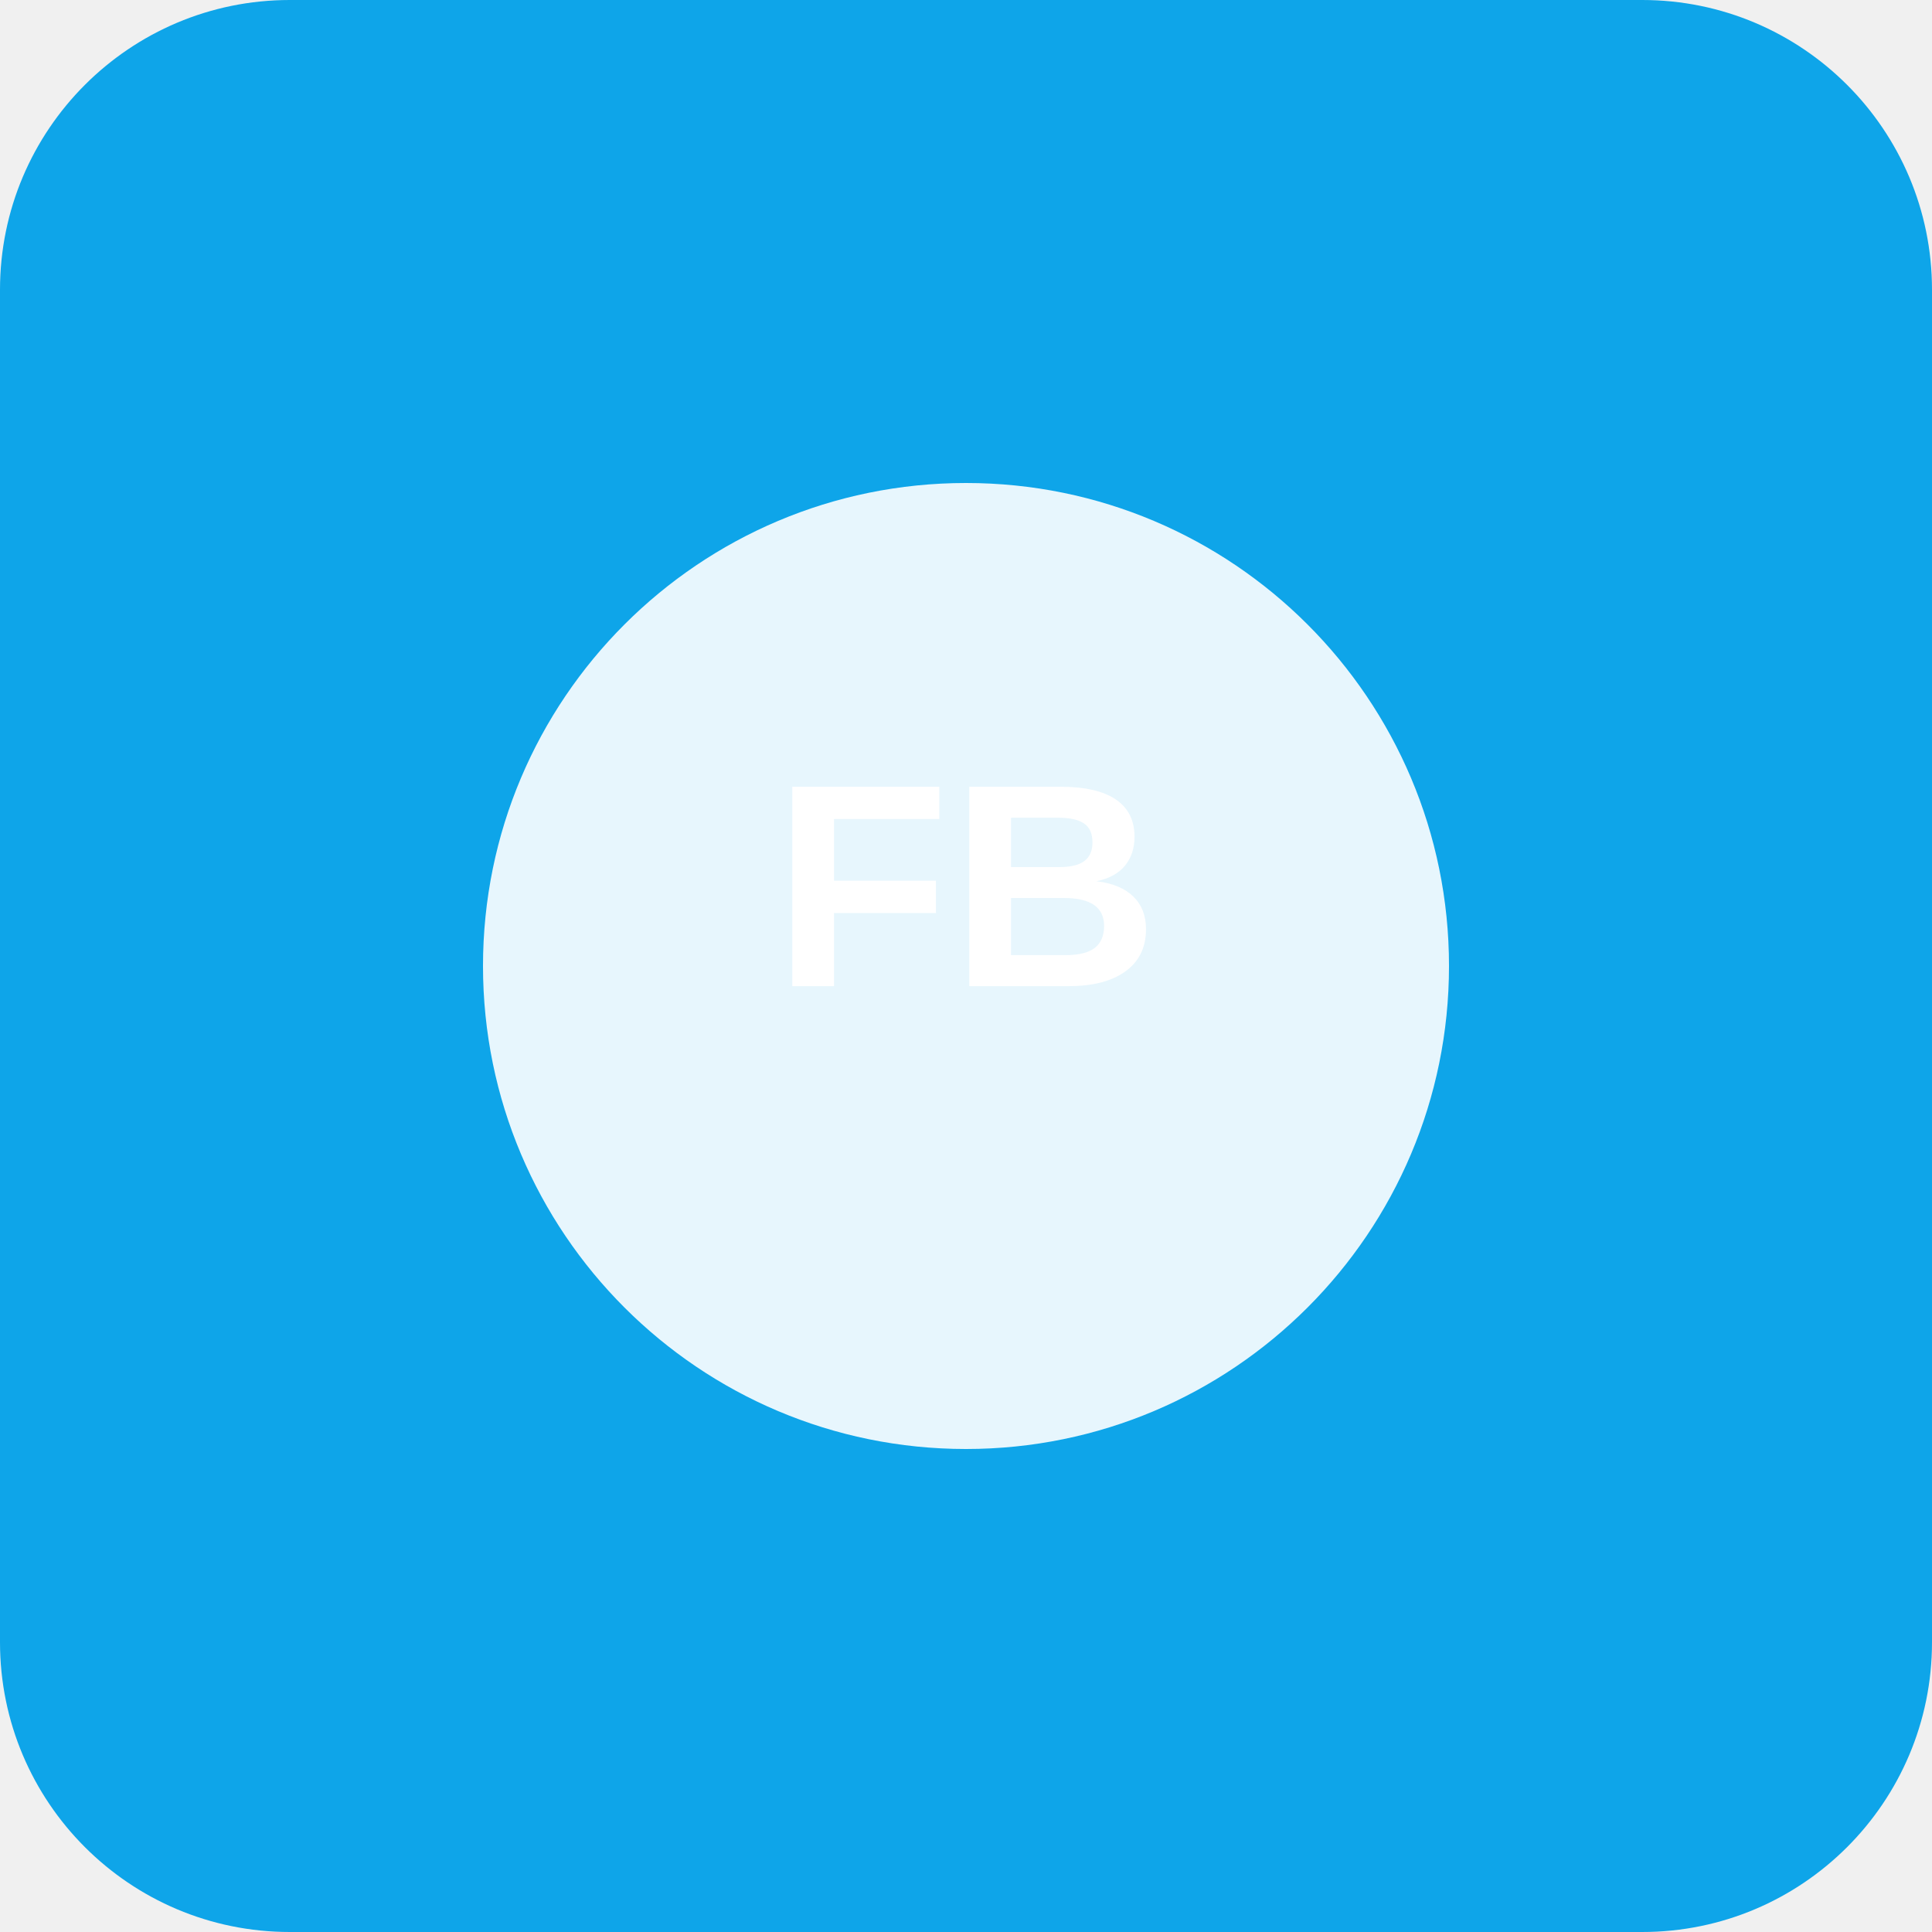
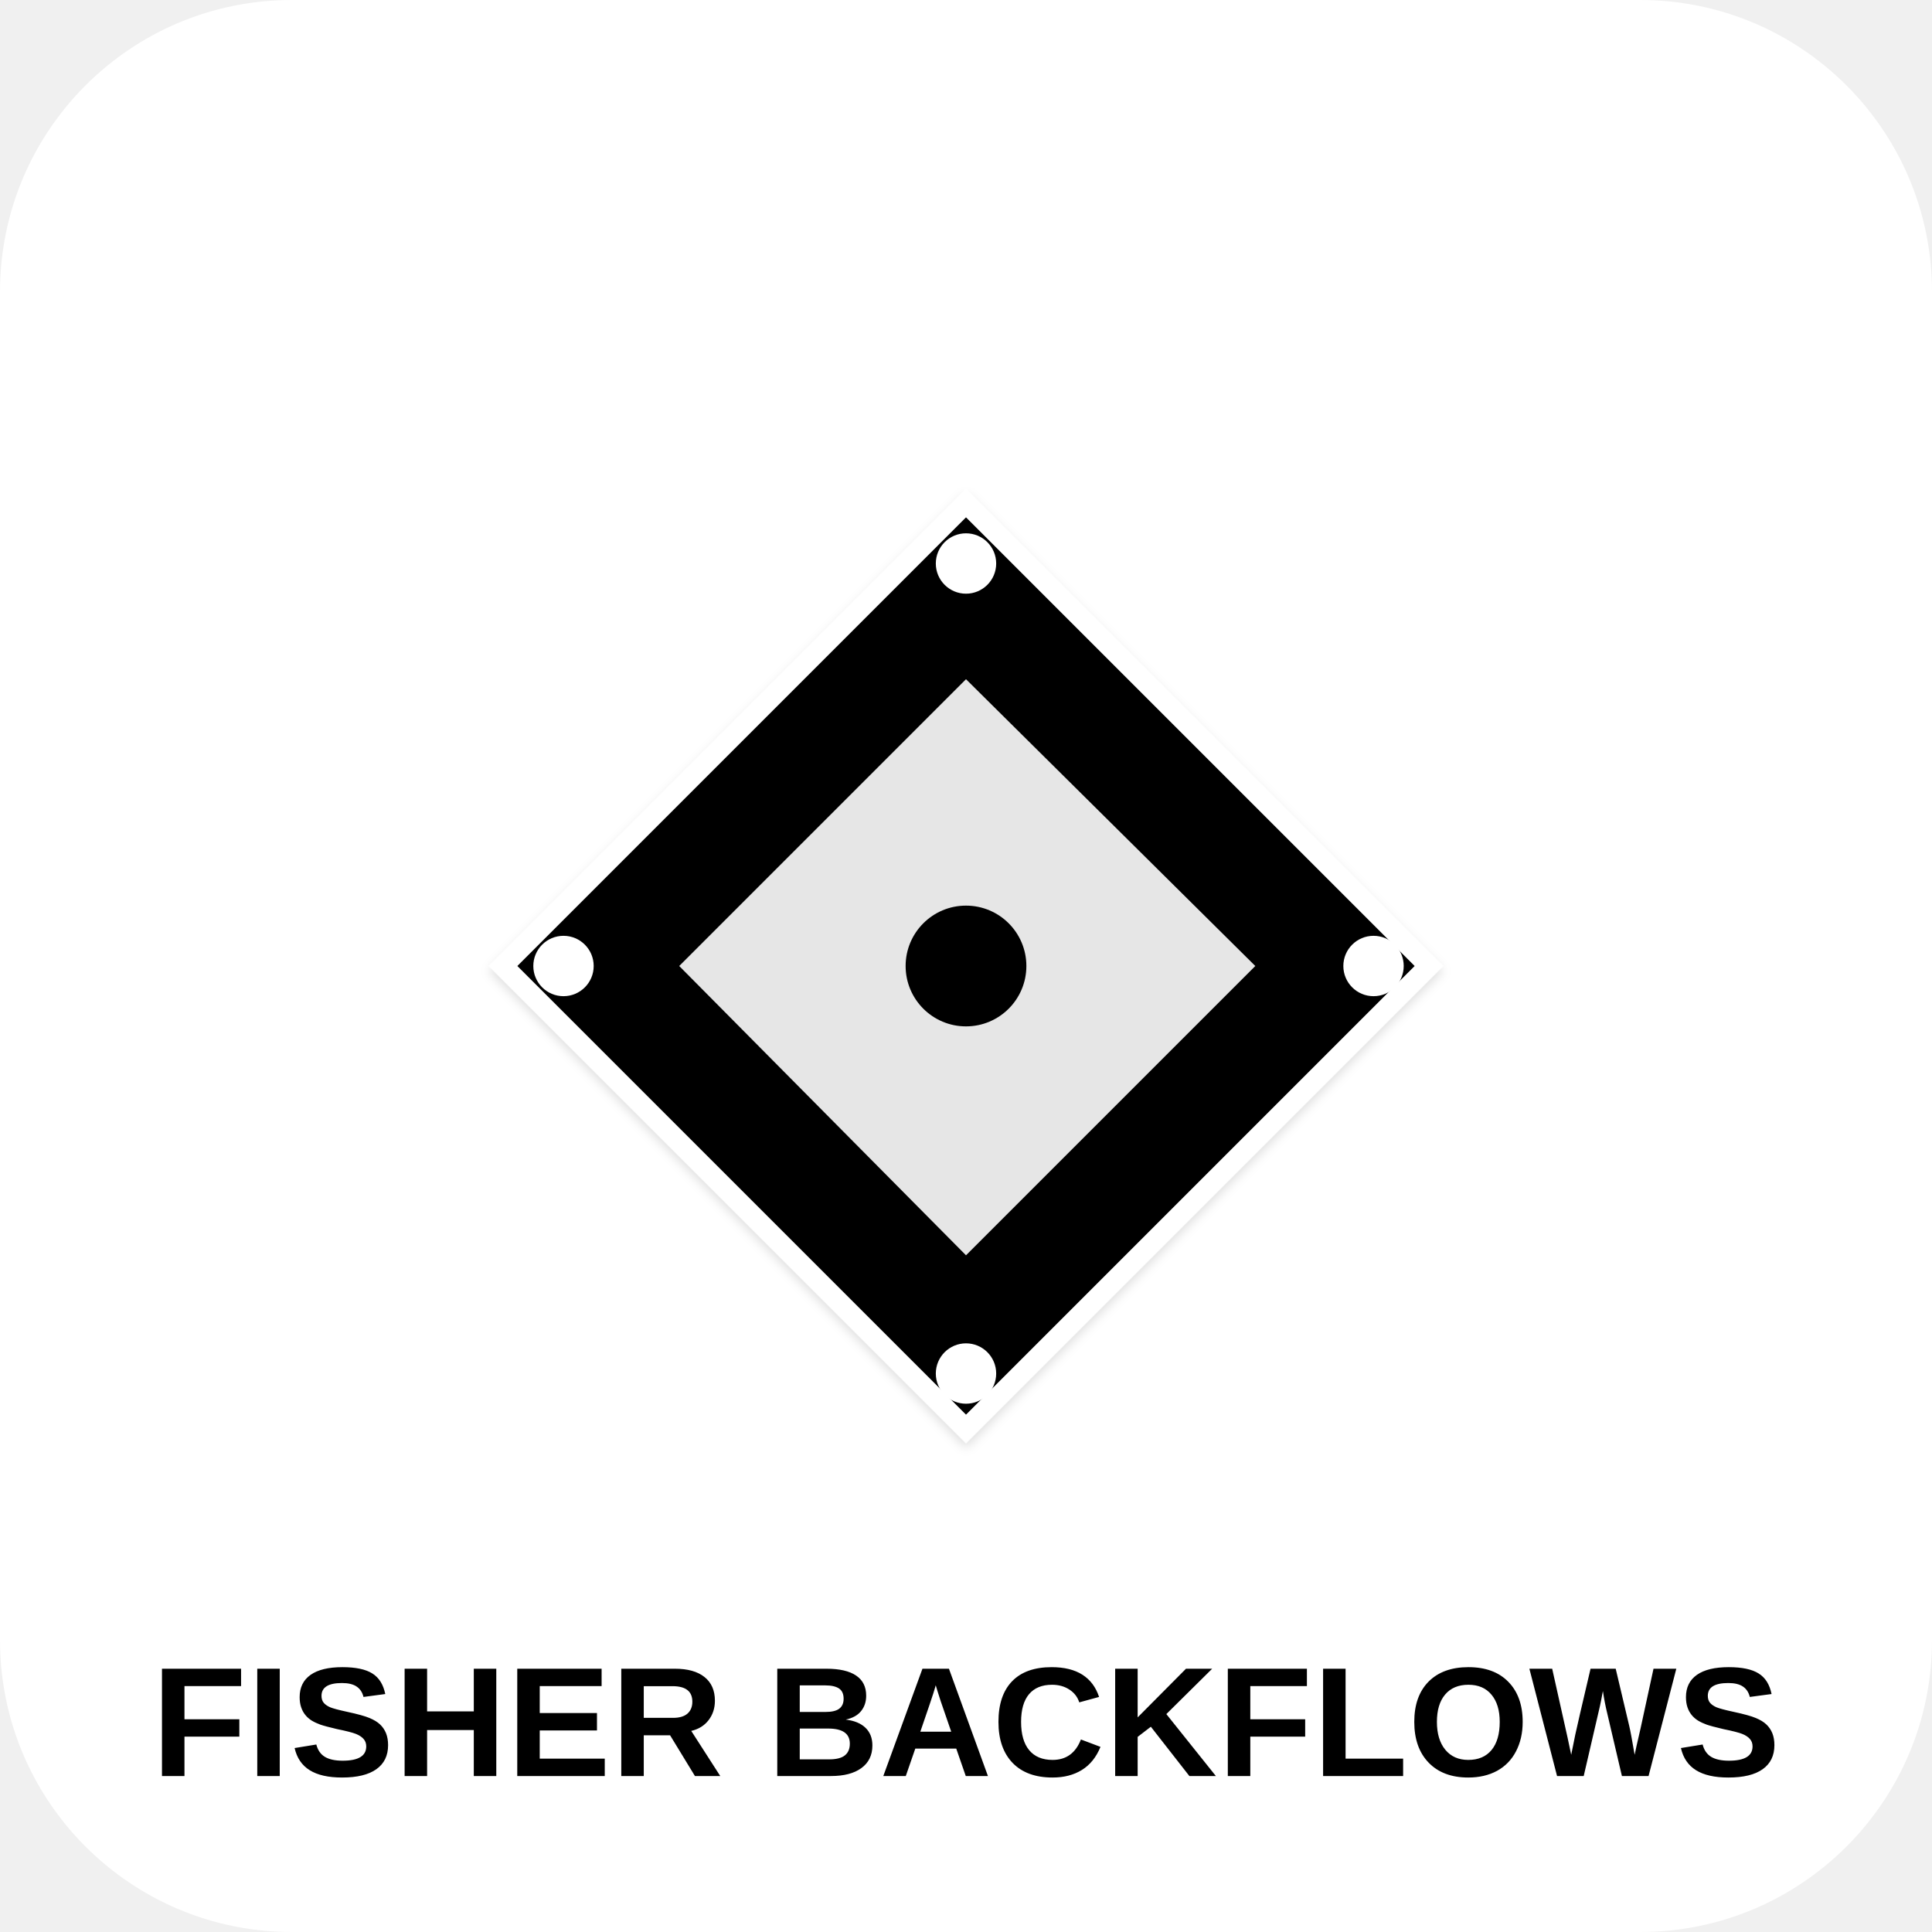
- <svg xmlns="http://www.w3.org/2000/svg" width="384" height="384" viewBox="0 0 384 384" fill="none">
-   <rect width="384" height="384" rx="57.6" fill="#0ea5e9" />
-   <circle cx="192" cy="192" r="96" fill="white" fill-opacity="0.9" />
-   <text x="192" y="196" text-anchor="middle" fill="white" font-family="Arial, sans-serif" font-size="57.6" font-weight="bold">FB</text>
+ <svg xmlns="http://www.w3.org/2000/svg" viewBox="0 0 384 384" fill="none">
+   <defs>
+     <filter id="softShadow" x="-50%" y="-50%" width="200%" height="200%">
+       <feDropShadow dx="0" dy="1" stdDeviation="1" flood-color="#00000020" />
+     </filter>
+   </defs>
+   <rect width="384" height="384" rx="58" fill="#FFFFFF" />
+   <g transform="translate(77, 77)">
+     <path d="M115 23 L207 115 L115 207 L23 115 Z" fill="#000000" filter="url(#softShadow)" stroke="#FFFFFF" stroke-width="4" />
+     <path d="M115 58 L172.5 115 L115 172.5 L58 115 Z" fill="#FFFFFF" fill-opacity="0.9" />
+     <circle cx="115" cy="115" r="12" fill="#000000" />
+     <circle cx="115" cy="35" r="6" fill="#FFFFFF" />
+     <circle cx="196" cy="115" r="6" fill="#FFFFFF" />
+     <circle cx="115" cy="196" r="6" fill="#FFFFFF" />
+     <circle cx="35" cy="115" r="6" fill="#FFFFFF" />
+   </g>
+   <text x="192" y="353" text-anchor="middle" fill="#000000" font-family="Arial, sans-serif" font-size="31" font-weight="bold">FISHER BACKFLOWS</text>
</svg>
